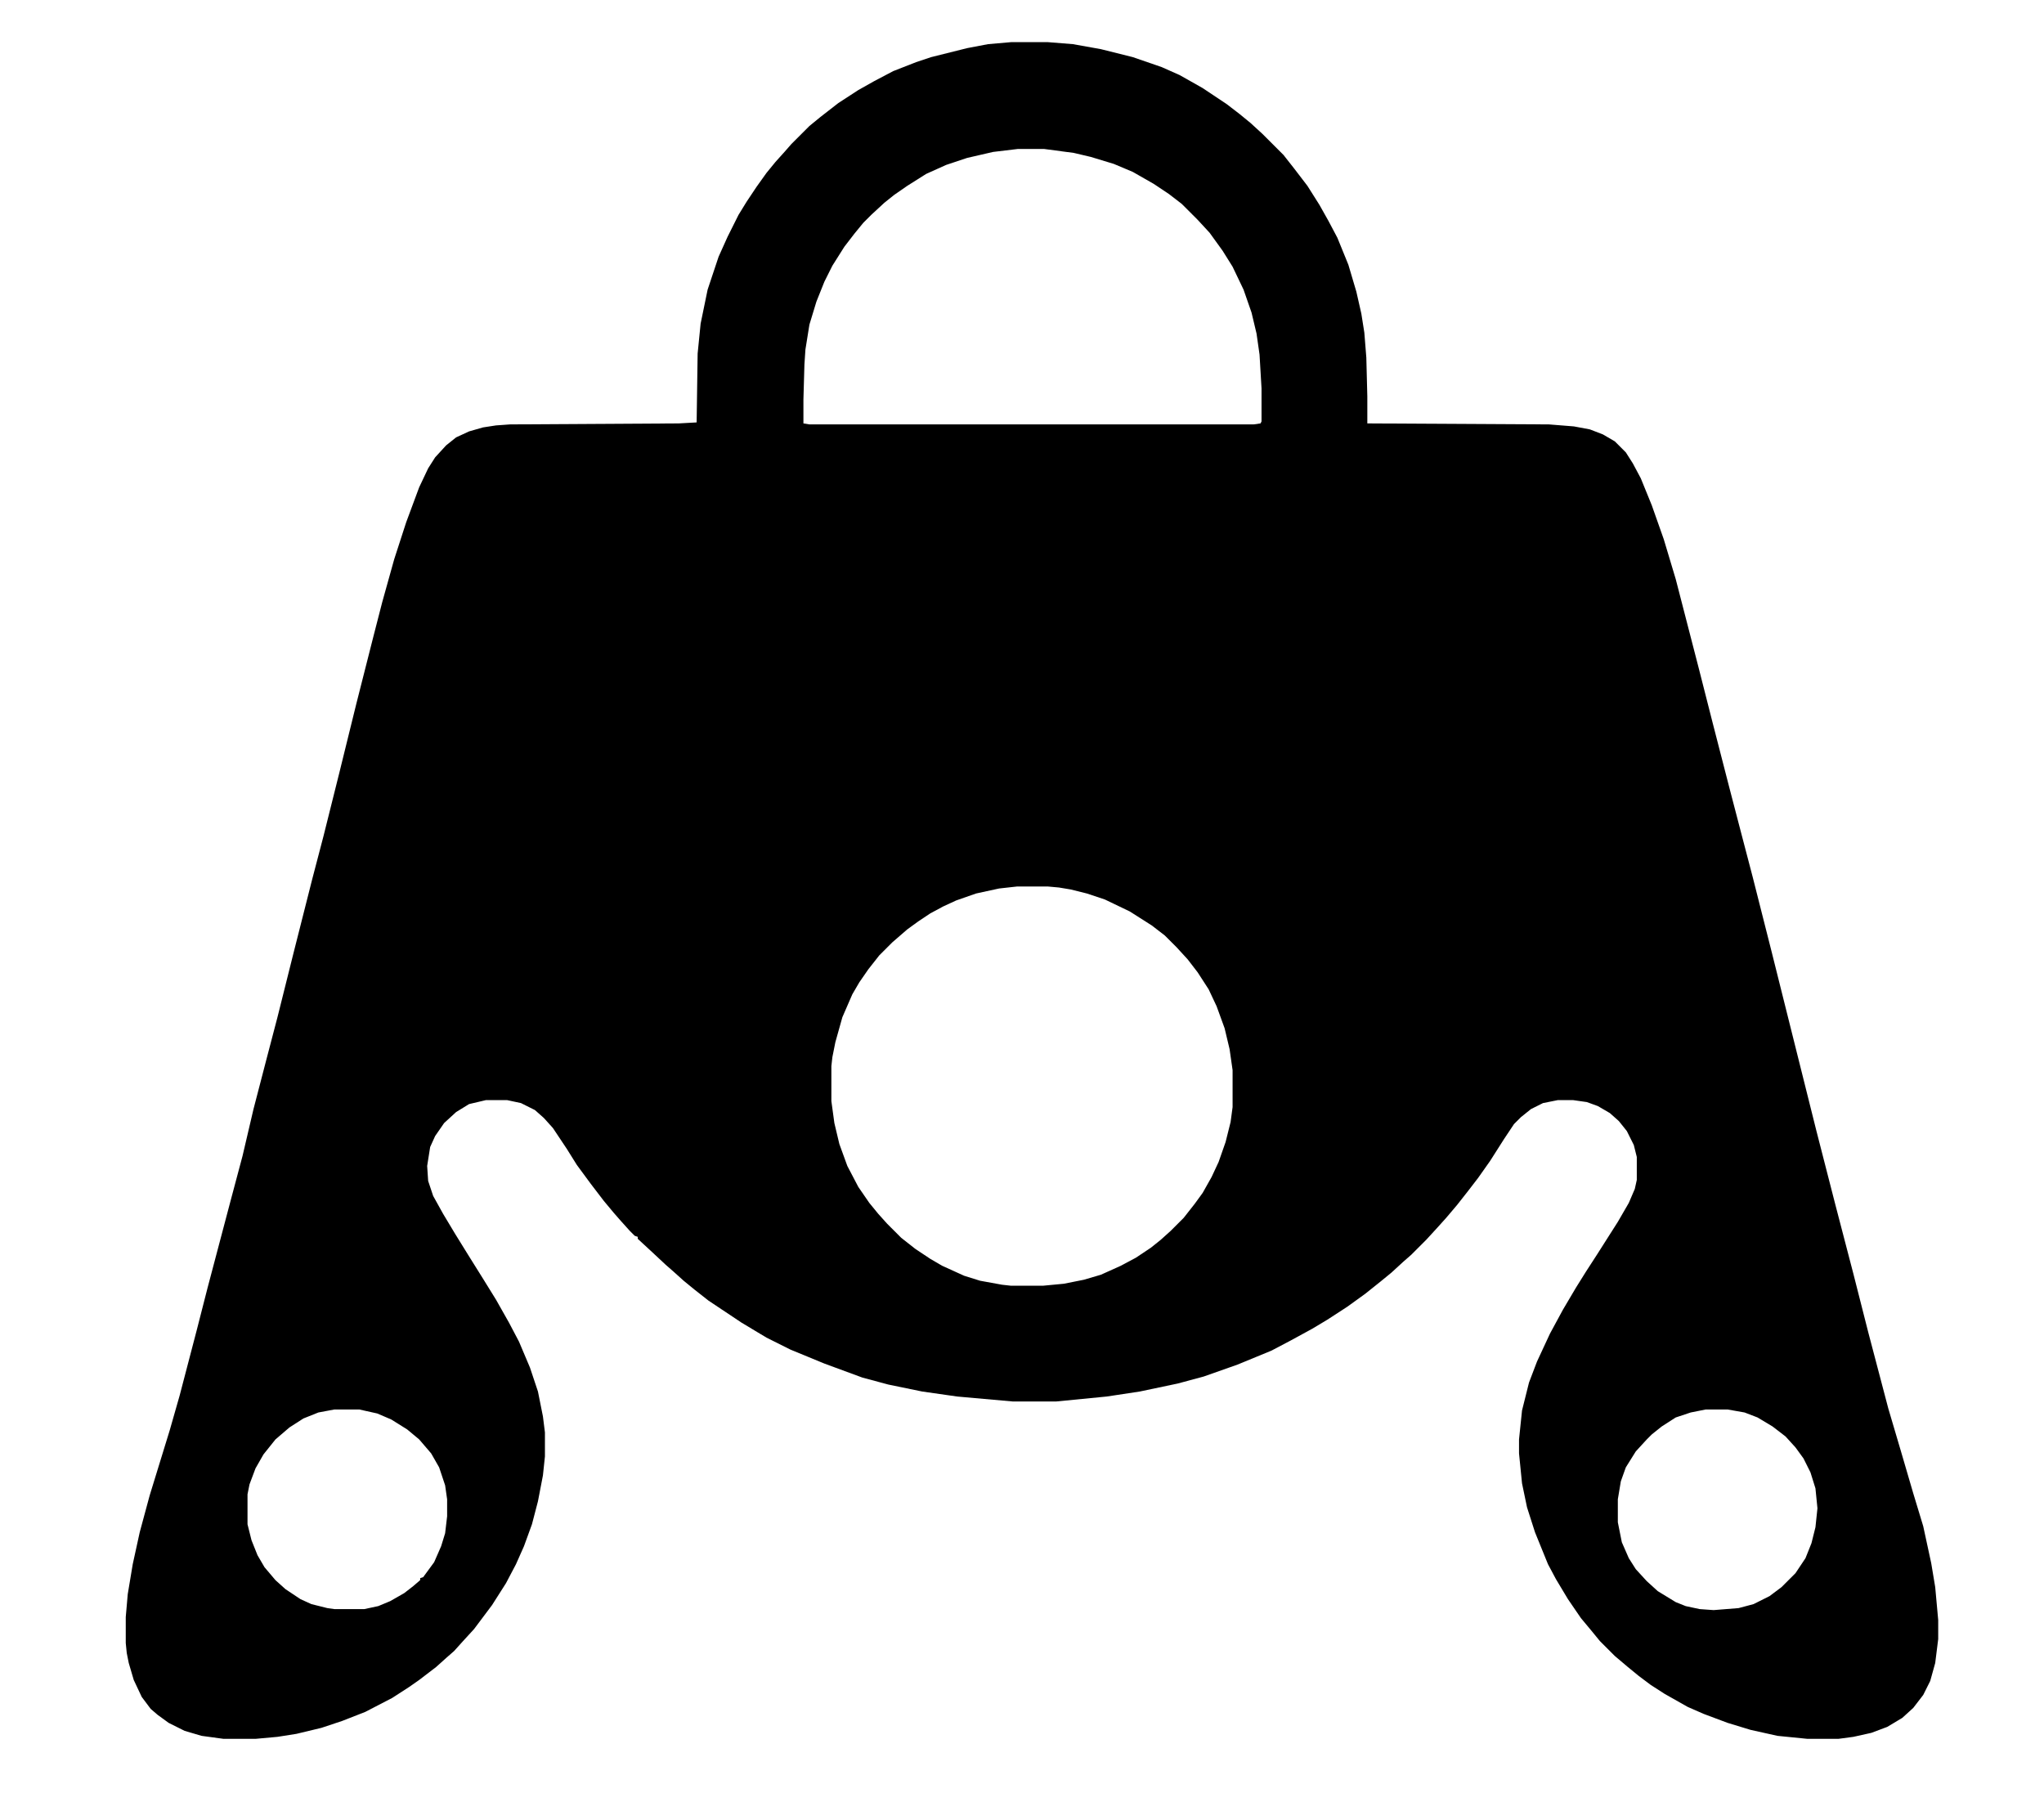
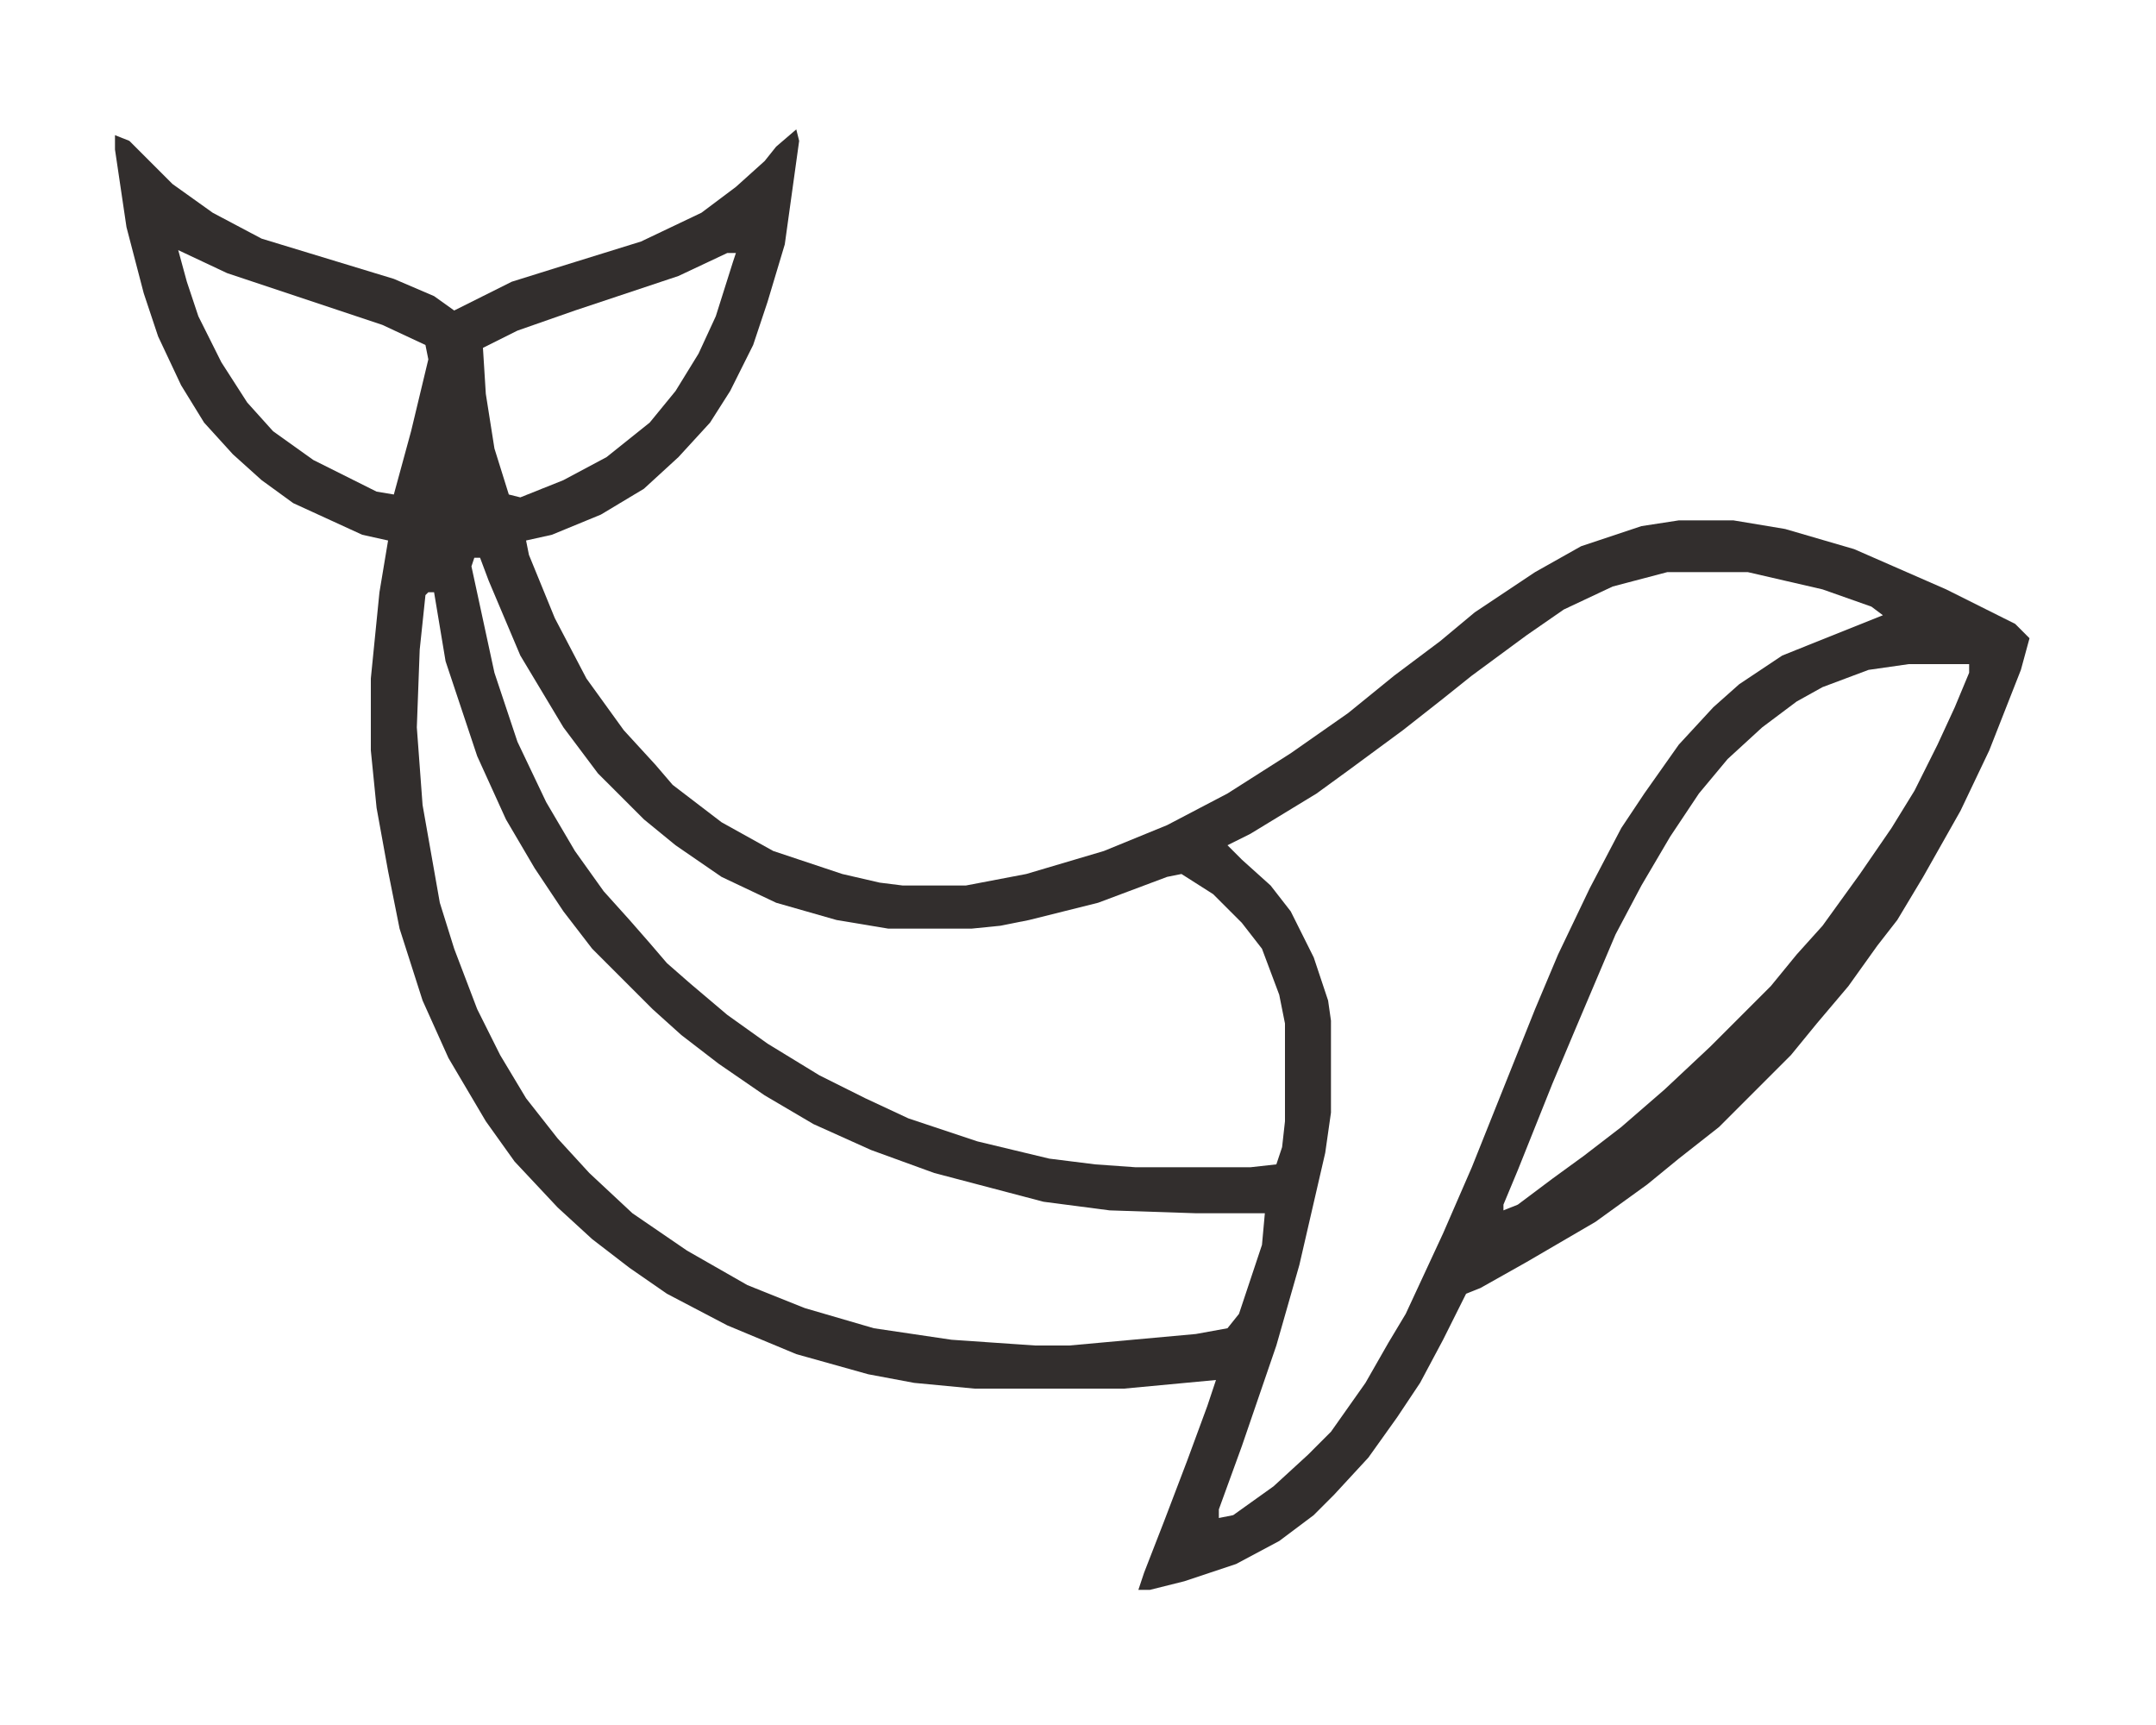
- <svg xmlns="http://www.w3.org/2000/svg" version="1.1" viewBox="0 0 2048 1805" width="532" height="469">
-   <path transform="translate(1013,42)" d="m0 0h37l25 2 28 5 32 8 29 10 18 8 23 13 24 16 13 10 11 9 12 11 21 21 11 14 13 17 12 19 9 16 9 17 11 27 8 27 5 22 3 19 2 25 1 39v27l182 1 25 2 16 3 13 5 12 7 11 11 7 11 8 15 11 27 12 34 12 40 23 89 14 55 17 66 12 46 11 42 19 75 45 180 19 74 18 69 15 59 20 76 13 44 12 41 10 33 8 37 4 24 3 33v19l-3 24-5 18-7 14-10 13-11 10-15 9-16 6-18 4-15 2h-31l-30-3-27-6-23-7-24-9-16-7-23-13-14-9-12-9-11-9-13-11-15-15-9-11-10-12-13-19-12-20-8-15-13-32-8-25-5-24-3-30v-14l3-29 7-28 8-21 13-28 13-24 13-22 10-16 11-17 21-33 11-19 6-14 2-9v-23l-3-12-7-14-8-10-9-8-12-7-11-4-14-2h-15l-15 3-12 6-10 8-7 7-10 15-14 22-12 17-10 13-11 14-11 13-9 10-11 12-15 15-8 7-12 11-11 9-15 12-18 13-20 13-15 9-22 12-19 10-34 14-34 12-26 7-38 8-33 5-51 5h-43l-56-5-35-5-34-7-26-7-38-14-34-14-24-12-25-15-33-22-14-11-11-9-10-9-8-7-15-14-13-12v-2l-3-1-5-5-9-10-7-8-10-12-13-17-14-19-10-16-14-21-9-10-9-8-14-7-14-3h-21l-17 4-13 8-12 11-9 13-5 11-3 19 1 15 5 15 10 18 12 20 13 21 15 24 13 21 13 23 10 19 11 26 8 24 5 25 2 16v24l-2 19-5 26-6 23-8 22-8 18-10 19-14 22-18 24-11 12-9 10-8 7-10 9-17 13-10 7-17 11-27 14-23 9-21 7-25 6-19 3-22 2h-32l-22-3-17-5-16-8-11-8-7-6-9-12-8-17-5-17-2-10-1-10v-26l2-23 5-30 7-32 10-37 20-65 10-35 17-65 11-43 23-87 12-45 11-47 13-50 11-42 16-64 19-75 11-42 16-64 17-69 17-67 9-35 12-43 12-37 13-35 9-19 7-11 11-12 10-8 13-6 14-4 13-2 14-1 169-1 18-1 1-69 3-30 7-34 11-33 9-20 11-22 8-13 10-15 10-14 9-11 9-10 7-8 18-18 11-9 18-14 20-13 16-9 19-10 23-9 15-5 36-9 21-4zm7 107-25 3-26 6-21 7-20 9-19 12-13 9-10 8-13 12-8 8-9 11-10 13-12 19-8 16-8 20-7 23-4 25-1 15-1 35v24l6 1h445l7-1 1-2v-33l-2-34-3-21-5-21-8-23-11-23-10-16-13-18-12-13-16-16-13-10-15-10-21-12-19-8-23-7-17-4-30-4zm-1 739-18 2-23 5-20 7-13 6-13 7-12 8-11 8-15 13-13 13-11 14-9 13-7 12-10 23-7 25-3 15-1 9v35l3 22 5 21 8 22 11 21 11 16 9 11 9 10 14 14 14 11 15 10 12 7 22 10 16 5 22 4 9 1h32l21-2 20-4 17-5 20-9 15-8 15-10 10-8 10-9 13-13 11-14 8-11 9-16 7-15 7-20 5-20 2-15v-37l-3-21-5-21-8-22-8-17-11-17-10-13-11-12-12-12-13-10-22-14-25-12-18-6-16-4-12-2-11-1zm-684 524-16 3-15 6-14 9-14 12-12 15-8 14-6 16-2 10v30l4 16 6 15 7 12 11 13 10 9 15 10 11 5 16 4 7 1h30l14-3 12-5 14-8 9-7 7-6v-2l3-1 11-15 7-16 4-13 2-17v-17l-2-14-6-18-8-14-12-14-12-10-16-10-14-6-18-4zm1374 0-15 3-15 5-14 9-10 8-5 5-11 12-10 16-5 14-3 18v23l4 20 7 16 7 11 11 12 11 10 18 11 10 4 14 3 14 1 25-2 15-4 16-8 12-9 14-14 10-15 6-15 4-16 2-19-2-20-5-16-7-14-8-11-10-11-13-10-15-9-13-5-17-3z" />
+ <svg xmlns="http://www.w3.org/2000/svg" version="1.1" viewBox="710 600 600 600" width="250" height="200" preserveAspectRatio="xMidYMid meet">
+   <path transform="translate(912,645)" d="m0 0 1 4-5 36-6 20-5 15-8 16-7 11-11 12-12 11-15 9-17 7-9 2 1 5 9 22 11 21 13 18 11 12 6 7 17 13 18 10 24 8 13 3 8 1h22l21-4 27-8 22-9 21-11 22-14 20-14 16-13 16-12 12-10 21-14 16-9 21-7 13-2h19l18 3 24 7 32 14 24 12 5 5-3 11-11 28-10 21-13 23-9 15-7 9-10 14-11 13-9 11-25 25-14 11-11 9-18 13-24 14-16 9-5 2-8 16-8 15-8 12-10 14-12 13-7 7-12 9-15 8-18 6-12 3h-4l2-6 7-18 8-21 7-19 3-9-32 3h-52l-21-2-16-3-25-7-24-10-21-11-13-9-13-10-12-11-15-16-10-14-13-22-9-20-8-25-4-20-4-22-2-20v-25l3-30 3-18-9-2-24-11-11-8-10-9-10-11-8-13-8-17-5-15-6-23-4-27v-5l5 2 15 15 14 10 17 9 46 14 14 6 7 5 20-10 16-5 29-9 21-10 12-9 10-9 4-5zm-215 42 3 11 4 12 8 16 9 14 9 10 14 10 22 11 6 1 6-22 6-25-1-5-15-7-54-18zm191 1-17 8-36 12-20 7-12 6 1 16 3 19 5 16 4 1 15-6 15-8 15-12 9-11 8-13 6-13 6-19 1-3zm-88 106-1 3 8 37 8 24 10 21 10 17 10 14 9 10 7 8 6 7 8 7 13 11 14 10 18 11 16 8 15 7 24 8 25 6 16 2 14 1h40l9-1 2-6 1-9v-34l-2-10-6-16-7-9-10-10-11-7-5 1-24 9-24 6-10 2-10 1h-29l-18-3-21-6-19-9-16-11-11-9-16-16-12-16-15-25-11-26-3-8zm415 5-19 5-17 8-13 9-19 14-10 8-14 11-19 14-11 8-23 14-8 4 5 5 10 9 7 9 8 16 5 15 1 7v32l-2 14-9 39-8 28-12 35-8 22v3l5-1 14-10 12-11 8-8 12-17 8-14 6-10 13-28 10-23 22-55 8-19 11-23 11-21 8-12 12-17 12-13 9-8 15-10 35-14-4-3-17-6-26-6zm-431 7-1 1-2 19-1 27 2 27 6 34 5 16 8 21 8 16 9 15 11 14 11 12 15 14 19 13 21 12 20 8 24 7 27 4 29 2h12l44-4 11-2 4-5 8-24 1-11h-24l-30-1-23-3-38-10-22-8-20-9-17-10-16-11-13-10-10-9-21-21-10-13-10-15-10-17-10-22-11-33-4-24zm515 25-14 2-16 6-9 5-12 9-12 11-10 12-10 15-10 17-9 17-14 33-8 19-12 30-5 12v2l5-2 12-9 11-8 13-10 15-13 16-15 21-21 9-11 9-10 13-18 11-16 8-13 8-16 6-13 5-12v-3z" fill="#322E2D" />
</svg>
